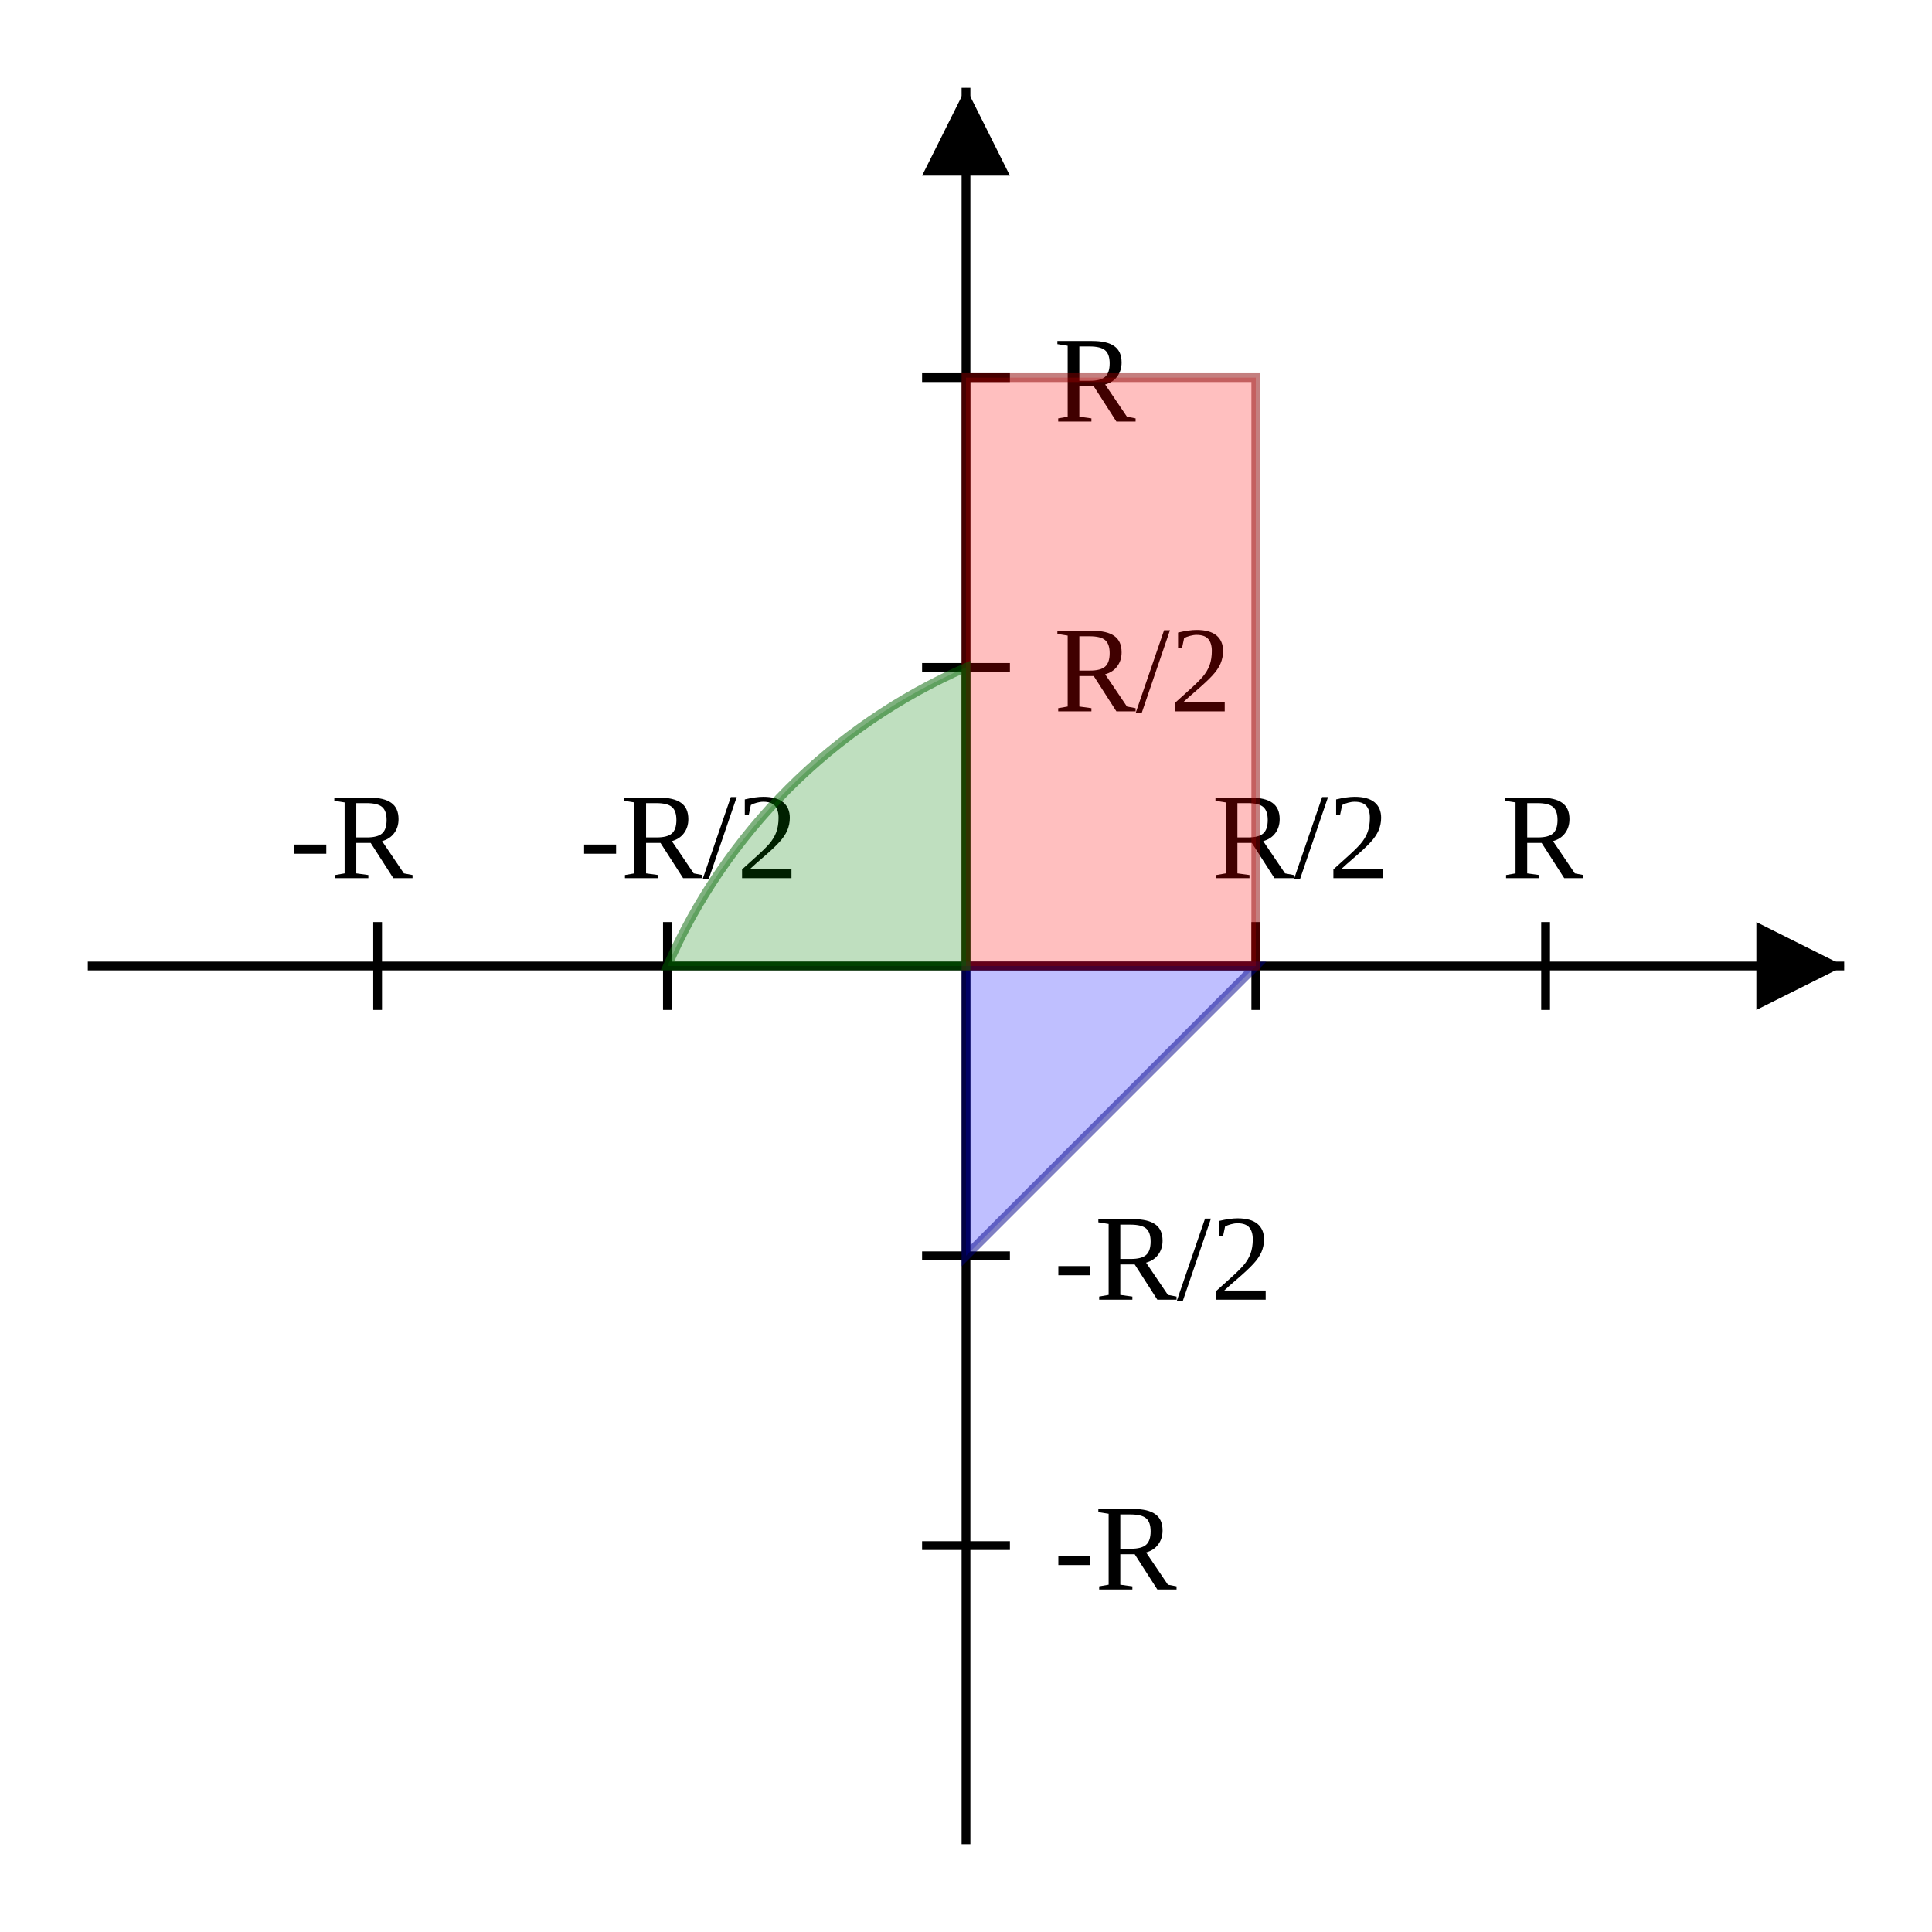
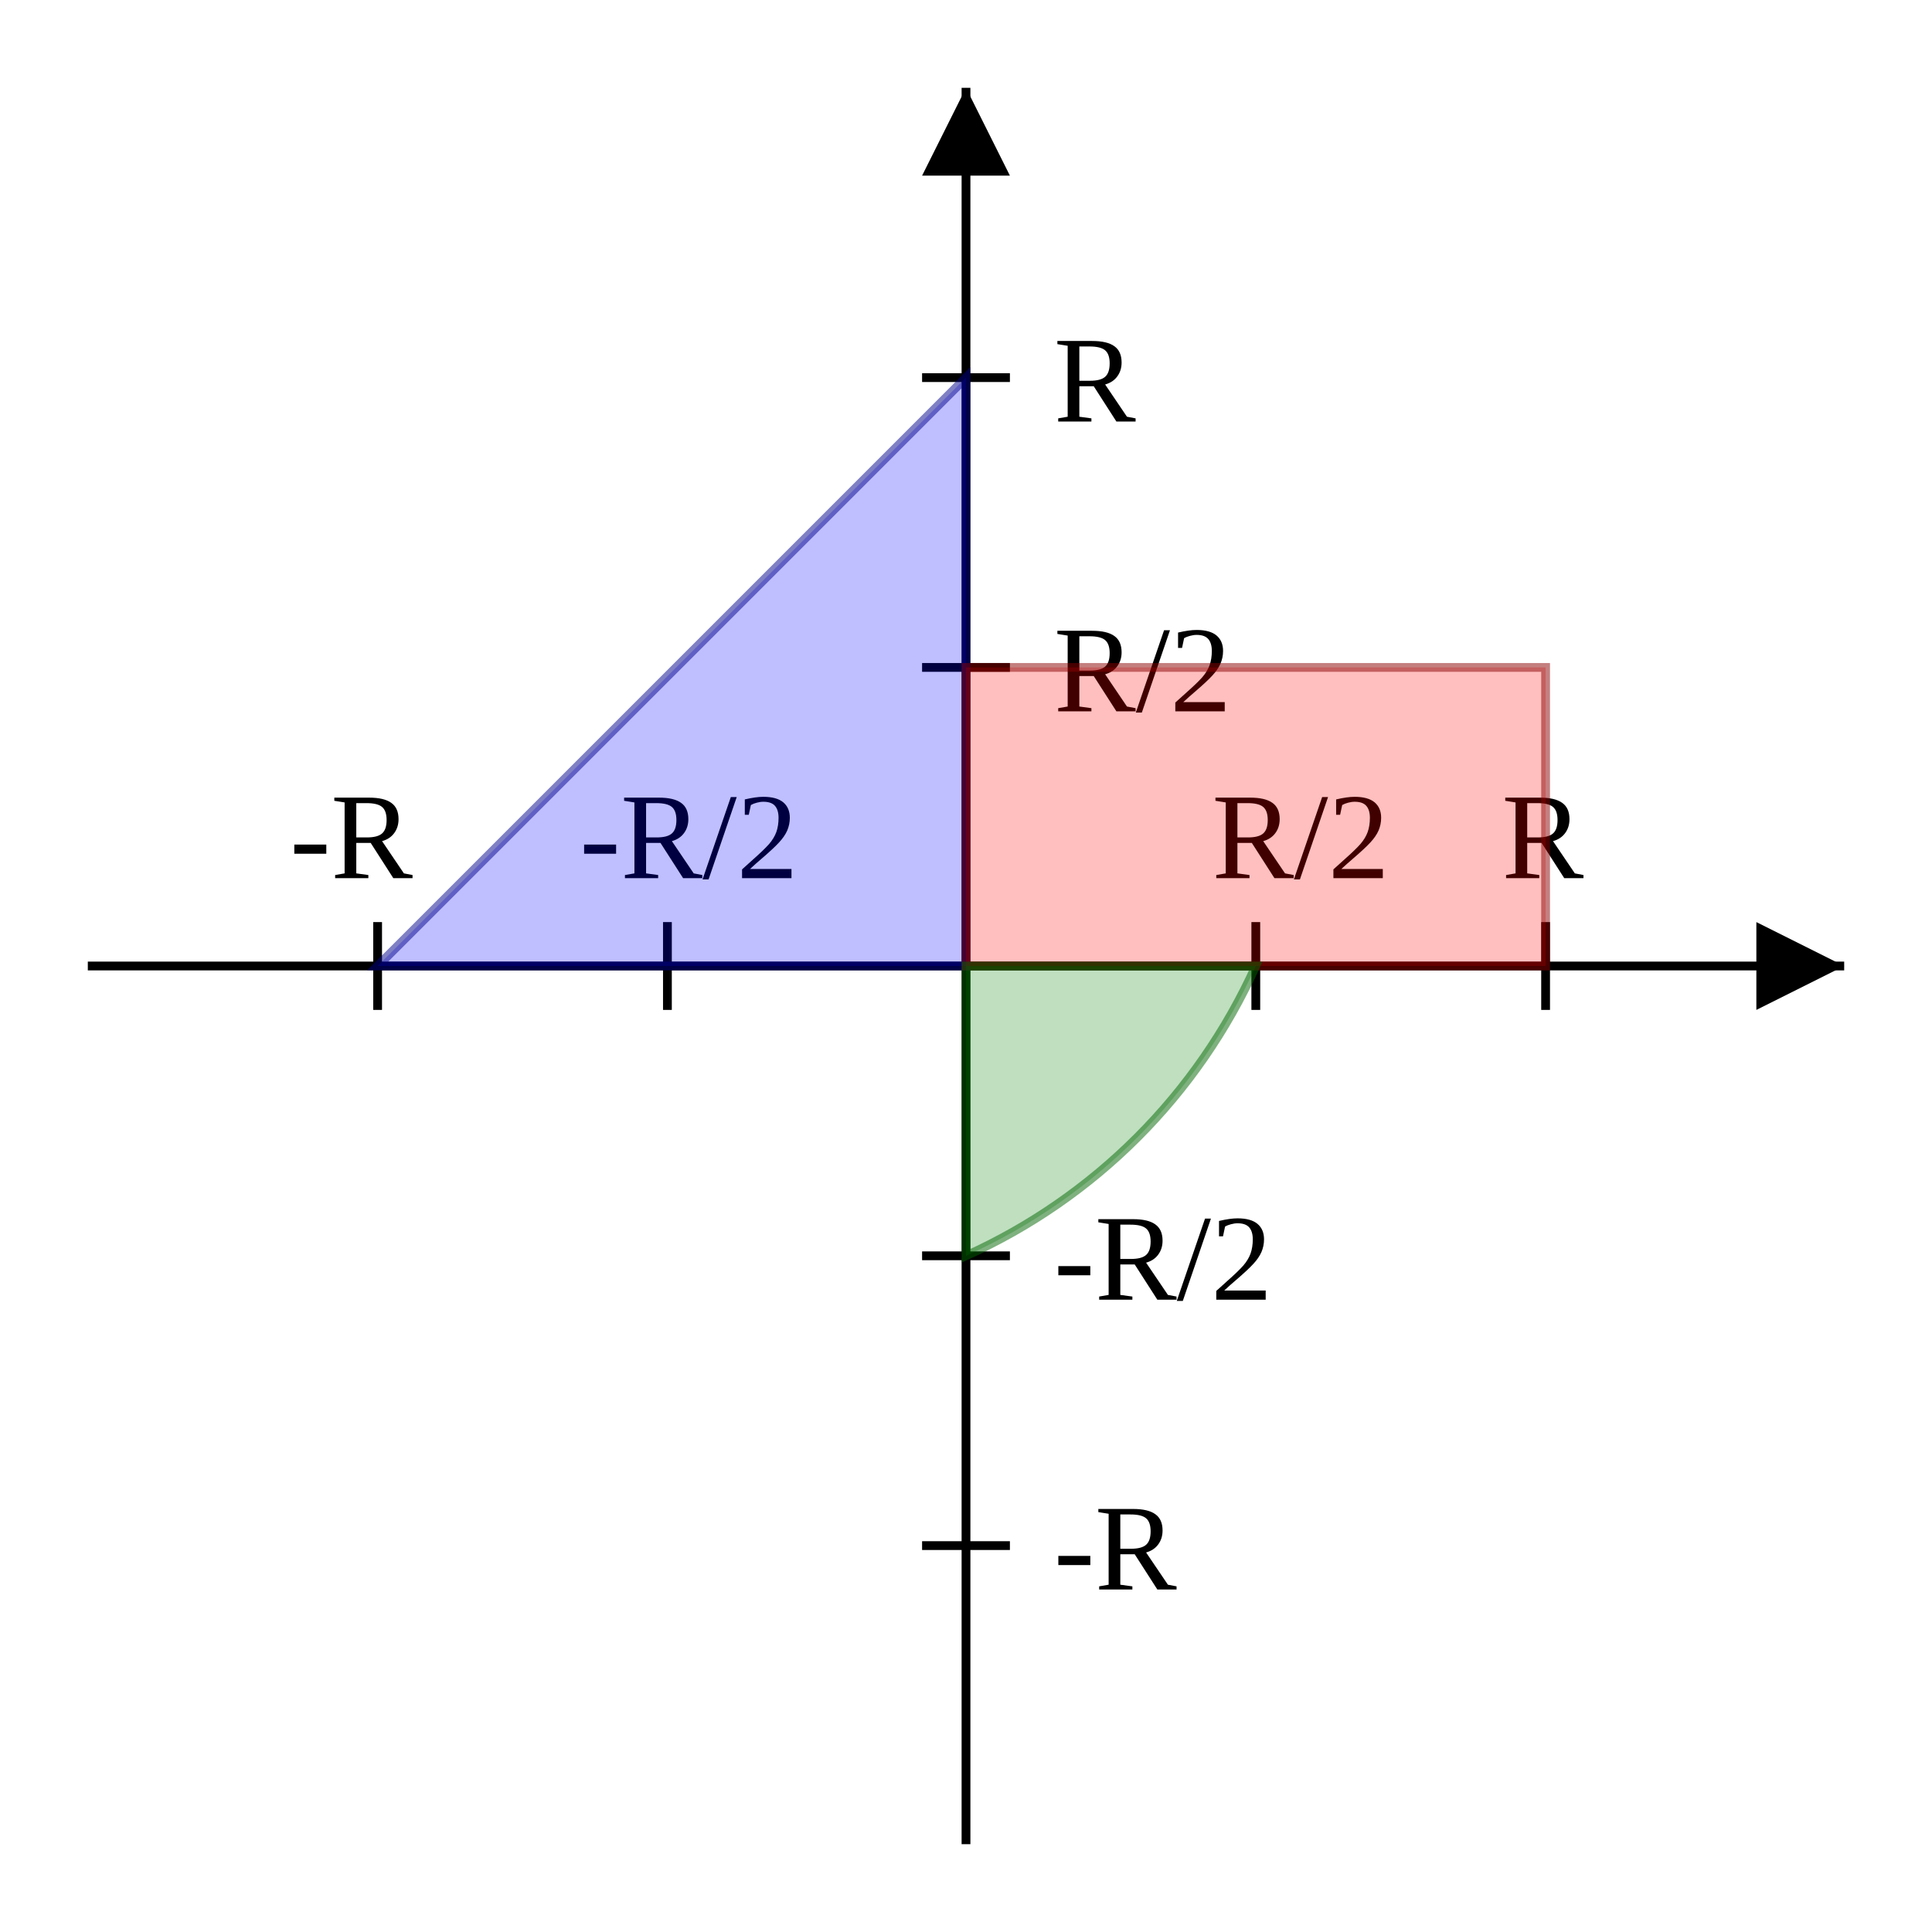
<svg xmlns="http://www.w3.org/2000/svg" class="svg-graph" width="220" height="220">
  <line class="axis" x1="10" y1="110" x2="210" y2="110" stroke="black" />
  <polygon points="210,110 200,105 200,115" />
  <line class="axis" x1="110" y1="10" x2="110" y2="210" stroke="black" />
  <polygon points="110,10 105,20 115,20" />
  <line class="coordinate-line" x1="43" y1="105" x2="43" y2="115" stroke="black" />
  <text class="coordinate-text coordinate-text_minus-Rx" x="33" y="100" font-size="14">-R</text>
  <line class="coordinate-line" x1="76" y1="105" x2="76" y2="115" stroke="black" />
  <text class="coordinate-text coordinate-text_minus-half-Rx" x="66" y="100" font-size="14">-R/2</text>
  <line class="coordinate-line" x1="143" y1="105" x2="143" y2="115" stroke="black" />
  <text class="coordinate-text coordinate-text_plus-half-Rx" x="138" y="100" font-size="14">R/2</text>
  <line class="coordinate-line" x1="176" y1="105" x2="176" y2="115" stroke="black" />
  <text class="coordinate-text coordinate-text_plus-Rx" x="171" y="100" font-size="14">R</text>
  <line class="coordinate-line" x1="105" y1="176" x2="115" y2="176" stroke="black" />
  <text class="coordinate-text coordinate-text_minus-Ry" x="120" y="181" font-size="14">-R</text>
  <line class="coordinate-line" x1="105" y1="143" x2="115" y2="143" stroke="black" />
  <text class="coordinate-text coordinate-text_minus-half-Ry" x="120" y="148" font-size="14">-R/2</text>
  <line class="coordinate-line" x1="105" y1="76" x2="115" y2="76" stroke="black" />
  <text class="coordinate-text coordinate-text_plus-half-Ry" x="120" y="81" font-size="14">R/2</text>
  <line class="coordinate-line" x1="105" y1="43" x2="115" y2="43" stroke="black" />
  <text class="coordinate-text coordinate-text_plus-Ry" x="120" y="48" font-size="14">R</text>
-   <polygon class="svg-figure triangle-figure" points="143,110 110,110 110,143" fill="blue" fill-opacity="0.25" stroke="darkblue" stroke-opacity="0.5" />
-   <polygon class="svg-figure rectangle-figure" points="110,43 143,43 143,110 110,110" fill="red" fill-opacity="0.25" stroke="darkred" stroke-opacity="0.5" />
-   <path class="svg-figure circle-figure" d="M 110 76 A 66 66 1 0 0 76 110 L 110 110 Z" fill="green" fill-opacity="0.25" stroke="darkgreen" stroke-opacity="0.5" />
+   <polygon class="svg-figure triangle-figure" points="43,110 110,110 110,43" fill="blue" fill-opacity="0.25" stroke="darkblue" stroke-opacity="0.5" />
+   <polygon class="svg-figure rectangle-figure" points="110,76 176,76 176,110 110,110" fill="red" fill-opacity="0.25" stroke="darkred" stroke-opacity="0.5" />
+   <path class="svg-figure circle-figure" d="M 110 143 A 66 66 1 0 0 143 110 L 110 110 Z" fill="green" fill-opacity="0.25" stroke="darkgreen" stroke-opacity="0.5" />
</svg>
